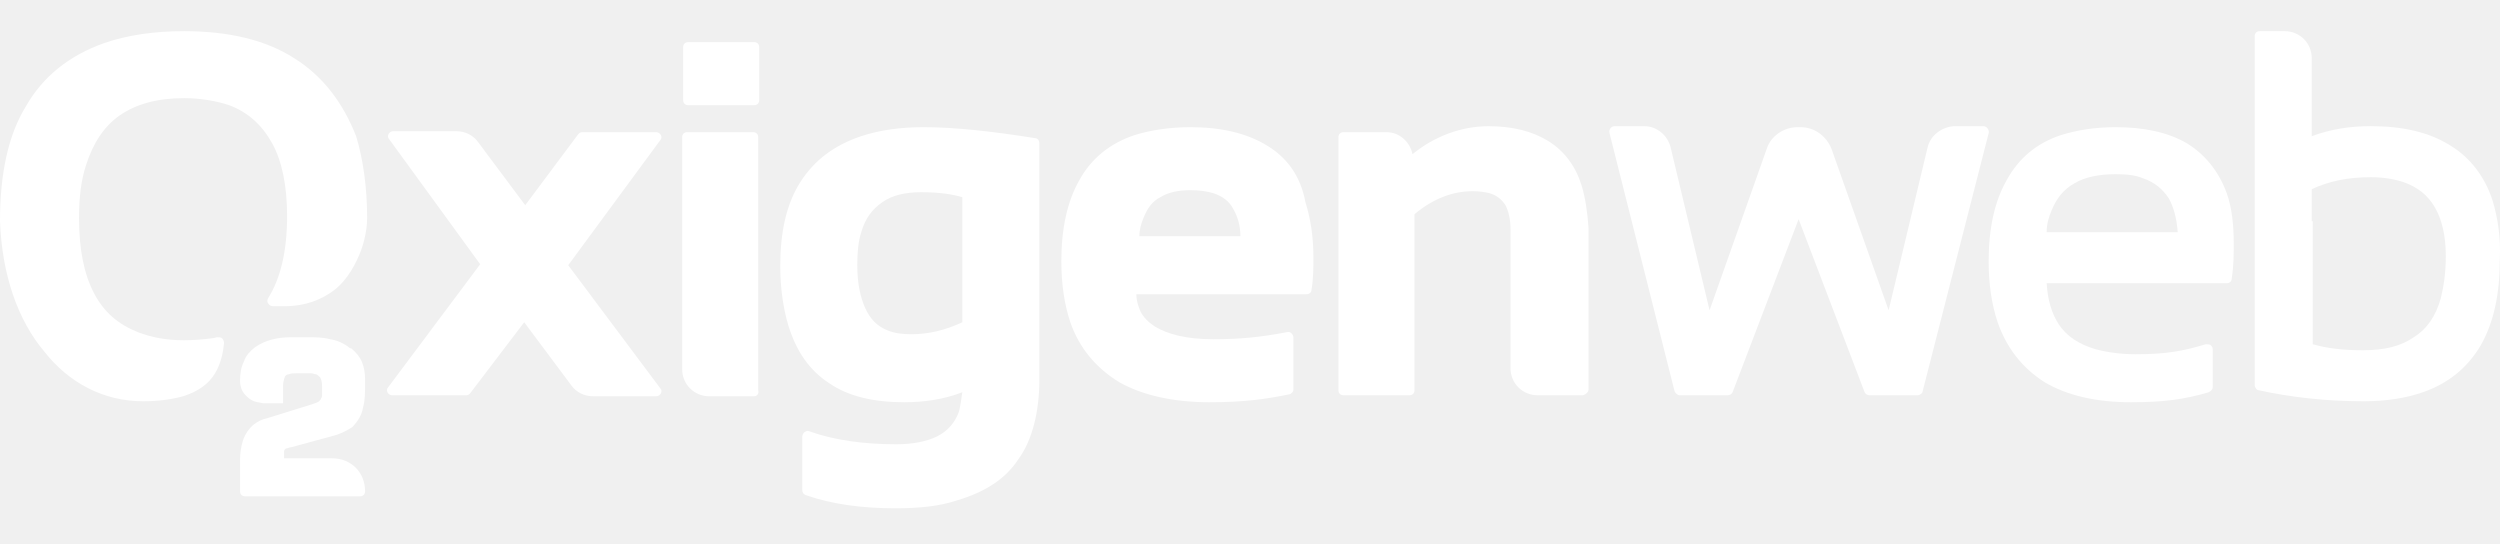
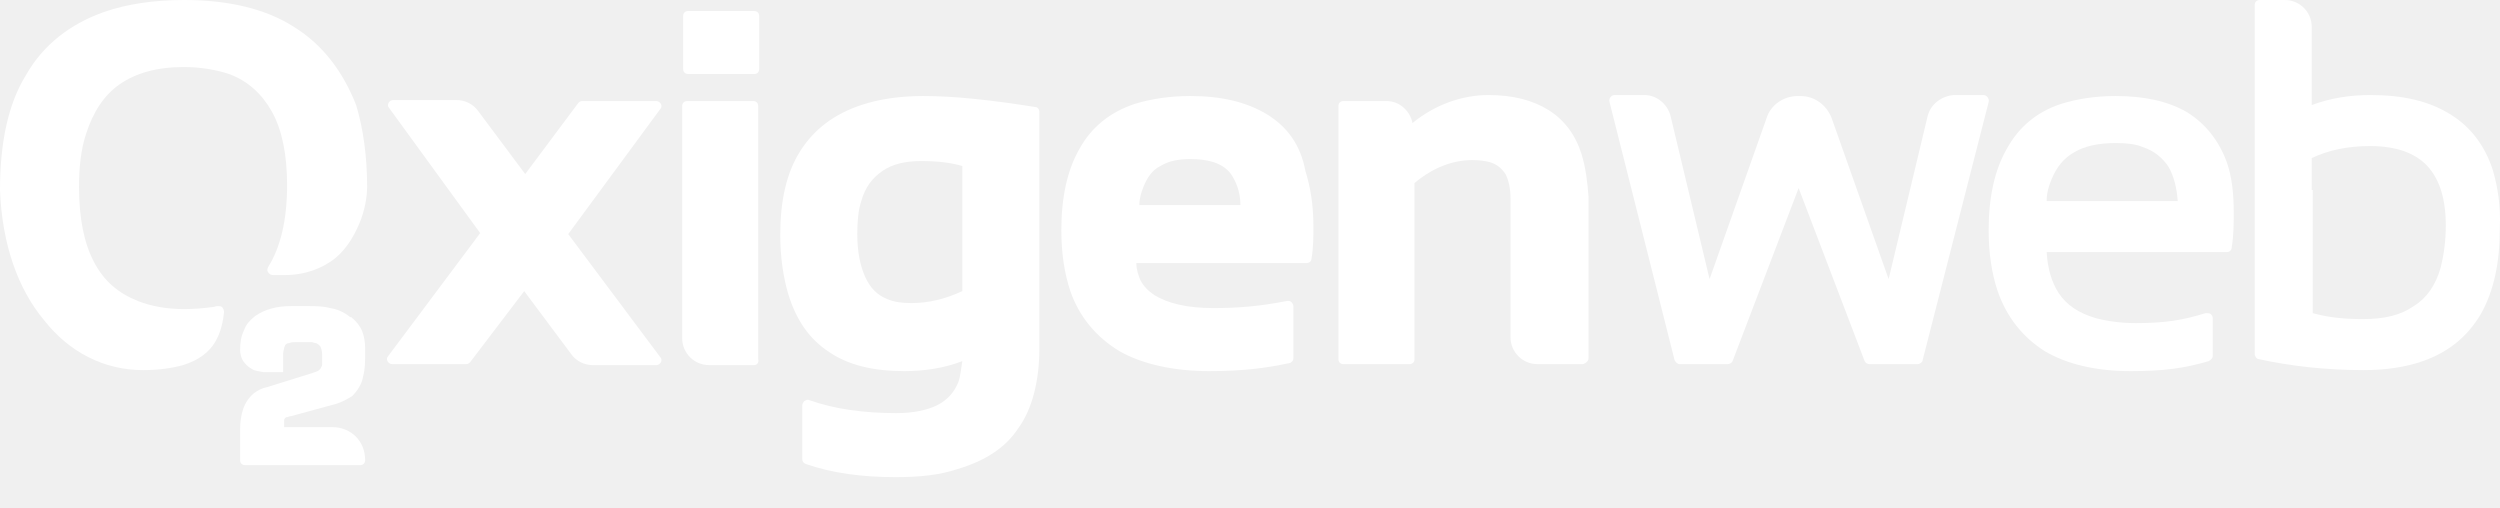
- <svg xmlns="http://www.w3.org/2000/svg" width="69" height="15" viewBox="0 0 69 15" fill="none">
-   <path d="M28.575 3.814C27.361 3.62 26.339 3.51 25.483 3.51C24.848 3.51 24.268 3.593 23.771 3.758C23.026 4.007 22.474 4.421 22.087 5.029C21.701 5.636 21.535 6.409 21.535 7.348C21.535 7.955 21.618 8.507 21.756 8.977C21.977 9.694 22.336 10.219 22.888 10.578C23.413 10.937 24.103 11.102 24.959 11.102C25.511 11.102 26.063 11.02 26.56 10.826C26.532 10.992 26.505 11.268 26.45 11.406C26.339 11.682 26.146 11.903 25.87 12.041C25.594 12.179 25.207 12.262 24.738 12.262C23.854 12.262 23.026 12.152 22.336 11.903C22.281 11.876 22.253 11.903 22.198 11.931C22.17 11.958 22.143 12.014 22.143 12.041V13.532C22.143 13.587 22.17 13.643 22.253 13.67C22.971 13.919 23.799 14.029 24.71 14.029C25.373 14.029 25.925 13.974 26.422 13.808C27.167 13.587 27.747 13.228 28.106 12.676C28.493 12.152 28.686 11.351 28.686 10.495V3.952C28.686 3.869 28.631 3.814 28.575 3.814ZM23.771 6.409C23.882 6.022 24.075 5.774 24.351 5.581C24.627 5.387 24.986 5.305 25.428 5.305C25.925 5.305 26.284 5.36 26.56 5.443V8.894C26.091 9.115 25.621 9.225 25.152 9.225C24.903 9.225 24.683 9.197 24.489 9.115C24.213 9.004 24.02 8.811 23.882 8.507C23.744 8.204 23.661 7.817 23.661 7.32C23.661 6.961 23.689 6.657 23.771 6.409Z" fill="white" />
-   <path d="M31.557 6.022C31.667 5.746 31.805 5.553 32.026 5.443C32.247 5.305 32.523 5.249 32.855 5.249C33.103 5.249 33.296 5.277 33.489 5.332C33.738 5.415 33.931 5.553 34.042 5.774C34.152 5.967 34.235 6.216 34.235 6.519H31.447C31.447 6.326 31.502 6.16 31.557 6.022ZM34.953 4.007C34.401 3.676 33.71 3.51 32.855 3.51C32.275 3.51 31.75 3.593 31.308 3.731C30.646 3.952 30.121 4.366 29.79 4.973C29.459 5.553 29.293 6.299 29.293 7.21C29.293 7.845 29.376 8.397 29.541 8.894C29.79 9.612 30.259 10.164 30.894 10.55C31.529 10.909 32.385 11.102 33.379 11.102C34.318 11.102 34.925 11.02 35.588 10.882C35.615 10.882 35.643 10.854 35.671 10.826C35.698 10.799 35.698 10.744 35.698 10.744V9.308C35.698 9.308 35.698 9.253 35.643 9.197C35.588 9.142 35.505 9.17 35.505 9.17C34.787 9.308 34.207 9.363 33.489 9.363C32.744 9.363 32.219 9.225 31.861 9.004C31.695 8.894 31.557 8.756 31.474 8.59C31.419 8.452 31.364 8.314 31.364 8.121H36.057C36.14 8.121 36.195 8.065 36.195 8.01C36.25 7.707 36.25 7.403 36.25 7.099C36.25 6.519 36.168 6.022 36.03 5.581C35.892 4.835 35.505 4.338 34.953 4.007Z" fill="white" />
-   <path d="M8.117 1.605C7.344 1.108 6.322 0.86 5.08 0.86C4.252 0.86 3.506 0.97 2.871 1.191C1.933 1.522 1.187 2.102 0.718 2.93C0.221 3.731 0 4.808 0 6.105C0.055 7.596 0.497 8.839 1.215 9.694C1.905 10.578 2.871 11.075 3.948 11.075C4.39 11.075 4.749 11.02 5.052 10.937C5.494 10.799 5.77 10.578 5.936 10.302C6.102 10.026 6.157 9.722 6.184 9.474C6.184 9.418 6.157 9.363 6.129 9.336C6.102 9.308 6.046 9.308 5.991 9.308C5.964 9.308 5.908 9.336 5.853 9.336C5.66 9.363 5.356 9.391 5.08 9.391C4.583 9.391 4.169 9.308 3.81 9.17C3.258 8.949 2.871 8.618 2.595 8.093C2.319 7.569 2.181 6.878 2.181 6.022C2.181 5.47 2.236 4.973 2.374 4.559C2.568 3.952 2.871 3.482 3.313 3.179C3.755 2.875 4.335 2.709 5.08 2.709C5.549 2.709 5.991 2.792 6.322 2.903C6.847 3.096 7.234 3.455 7.51 3.952C7.786 4.449 7.924 5.139 7.924 5.967C7.924 6.961 7.731 7.707 7.399 8.231C7.372 8.286 7.372 8.342 7.399 8.369C7.427 8.424 7.482 8.452 7.537 8.452C7.537 8.452 7.675 8.452 7.841 8.452C8.448 8.452 8.89 8.259 9.221 8.01C9.608 7.707 9.829 7.265 9.967 6.906C10.105 6.519 10.133 6.188 10.133 6.022C10.133 5.167 10.022 4.394 9.829 3.759C9.47 2.847 8.918 2.102 8.117 1.605Z" fill="white" />
-   <path d="M20.816 10.937H19.574C19.159 10.937 18.828 10.606 18.828 10.191V3.786C18.828 3.703 18.883 3.648 18.966 3.648H20.788C20.871 3.648 20.926 3.703 20.926 3.786V10.771C20.954 10.854 20.899 10.937 20.816 10.937Z" fill="white" />
-   <path d="M20.816 2.903H18.994C18.911 2.903 18.855 2.848 18.855 2.765V1.301C18.855 1.219 18.911 1.163 18.994 1.163H20.816C20.898 1.163 20.954 1.219 20.954 1.301V2.765C20.954 2.848 20.898 2.903 20.816 2.903Z" fill="white" />
-   <path fill-rule="evenodd" clip-rule="evenodd" d="M53.203 4.062L52.126 8.563L50.553 4.118C50.414 3.759 50.083 3.51 49.697 3.51H49.614C49.227 3.51 48.868 3.759 48.758 4.118L47.184 8.563L46.108 4.062C46.025 3.731 45.721 3.483 45.39 3.483H45.252H44.561C44.479 3.483 44.396 3.565 44.423 3.676L46.218 10.799C46.246 10.854 46.301 10.909 46.356 10.909H47.681C47.736 10.909 47.792 10.882 47.819 10.827L49.642 6.05L51.464 10.827C51.491 10.882 51.547 10.909 51.602 10.909H52.927C52.982 10.909 53.065 10.854 53.065 10.799L54.887 3.676C54.915 3.593 54.832 3.483 54.749 3.483H54.059H53.921C53.59 3.51 53.286 3.731 53.203 4.062Z" fill="white" />
-   <path fill-rule="evenodd" clip-rule="evenodd" d="M9.165 12.649H7.84C7.84 12.621 7.84 12.621 7.84 12.593C7.84 12.538 7.84 12.483 7.84 12.455C7.84 12.428 7.867 12.4 7.867 12.4C7.895 12.373 7.895 12.373 7.923 12.373C7.95 12.373 7.978 12.345 8.033 12.345L9.248 12.014C9.441 11.958 9.579 11.876 9.717 11.793C9.883 11.627 9.993 11.434 10.021 11.241C10.076 11.047 10.076 10.826 10.076 10.605C10.076 10.55 10.076 10.495 10.076 10.467C10.076 10.302 10.049 10.136 9.993 9.998C9.938 9.86 9.828 9.722 9.69 9.612H9.662C9.496 9.474 9.303 9.391 9.11 9.363C8.917 9.308 8.696 9.308 8.475 9.308C8.309 9.308 8.171 9.308 8.033 9.308C7.647 9.308 7.315 9.391 7.039 9.584C6.901 9.694 6.791 9.805 6.735 9.97C6.653 10.136 6.625 10.302 6.625 10.523C6.625 10.605 6.653 10.716 6.68 10.771C6.735 10.882 6.846 10.992 6.956 11.047C7.039 11.102 7.15 11.102 7.26 11.13C7.315 11.13 7.426 11.13 7.426 11.13H7.812V10.992C7.812 10.964 7.812 10.937 7.812 10.909C7.812 10.799 7.812 10.688 7.812 10.633C7.812 10.55 7.84 10.495 7.84 10.467C7.84 10.44 7.867 10.412 7.867 10.385C7.895 10.357 7.923 10.329 7.978 10.329C8.033 10.302 8.116 10.302 8.226 10.302C8.254 10.302 8.309 10.302 8.337 10.302C8.42 10.302 8.502 10.302 8.585 10.302C8.64 10.302 8.668 10.329 8.723 10.329C8.778 10.357 8.806 10.385 8.834 10.412C8.861 10.467 8.889 10.523 8.889 10.661C8.889 10.688 8.889 10.688 8.889 10.716C8.889 10.799 8.889 10.854 8.889 10.909C8.889 10.937 8.889 10.964 8.861 10.992C8.861 11.02 8.834 11.047 8.806 11.075C8.778 11.102 8.696 11.13 8.613 11.158L7.37 11.544C7.232 11.572 7.122 11.627 7.012 11.71C6.873 11.82 6.763 11.986 6.708 12.152C6.653 12.317 6.625 12.511 6.625 12.704V13.56C6.625 13.643 6.68 13.698 6.763 13.698H9.938C10.021 13.698 10.076 13.643 10.076 13.56C10.076 13.035 9.69 12.649 9.165 12.649Z" fill="white" />
-   <path fill-rule="evenodd" clip-rule="evenodd" d="M68.801 5.553C68.581 4.863 68.166 4.338 67.614 4.007C67.034 3.648 66.317 3.482 65.433 3.482C64.853 3.482 64.329 3.565 63.804 3.759V1.605C63.804 1.191 63.473 0.86 63.059 0.86H62.368C62.286 0.86 62.23 0.915 62.23 0.998V6.105V10.633C62.23 10.688 62.286 10.771 62.341 10.771C63.224 10.964 64.191 11.075 65.24 11.075C65.847 11.075 66.399 10.992 66.869 10.826C67.587 10.578 68.111 10.136 68.47 9.529C68.829 8.894 68.995 8.121 68.995 7.154C69.022 6.547 68.939 6.022 68.801 5.553ZM63.804 6.105V5.222C64.273 5.001 64.798 4.891 65.433 4.891C65.792 4.891 66.096 4.946 66.344 5.029C66.731 5.167 67.007 5.387 67.2 5.719C67.393 6.05 67.504 6.492 67.504 7.072C67.504 7.513 67.449 7.9 67.366 8.231C67.228 8.728 66.979 9.087 66.62 9.308C66.261 9.556 65.82 9.667 65.212 9.667C64.66 9.667 64.218 9.612 63.832 9.501V6.105H63.804Z" fill="white" />
-   <path fill-rule="evenodd" clip-rule="evenodd" d="M60.353 3.952C59.829 3.648 59.166 3.51 58.393 3.51C57.813 3.51 57.316 3.593 56.875 3.731C56.212 3.952 55.715 4.366 55.384 4.973C55.052 5.553 54.887 6.299 54.887 7.21C54.887 7.845 54.969 8.397 55.135 8.894C55.384 9.612 55.825 10.164 56.433 10.55C57.04 10.909 57.841 11.102 58.807 11.102C59.746 11.102 60.298 11.02 60.961 10.826C61.016 10.799 61.071 10.744 61.071 10.688V9.639C61.071 9.584 61.044 9.556 61.016 9.529C60.988 9.501 60.933 9.501 60.878 9.501C60.243 9.694 59.773 9.777 58.945 9.777C58.531 9.777 58.145 9.722 57.841 9.639C57.371 9.501 57.04 9.28 56.819 8.949C56.626 8.645 56.516 8.286 56.488 7.817H61.458C61.541 7.817 61.596 7.762 61.596 7.679C61.651 7.348 61.651 7.016 61.651 6.713C61.651 6.188 61.596 5.719 61.458 5.332C61.237 4.725 60.85 4.255 60.353 3.952ZM56.626 5.802C56.764 5.47 56.957 5.222 57.261 5.056C57.537 4.89 57.924 4.808 58.393 4.808C58.697 4.808 58.945 4.835 59.139 4.918C59.47 5.029 59.691 5.222 59.856 5.47C59.994 5.719 60.077 6.022 60.105 6.409H56.488C56.488 6.188 56.543 5.995 56.626 5.802Z" fill="white" />
-   <path d="M43.65 5.112C43.485 4.587 43.181 4.173 42.739 3.897C42.297 3.621 41.745 3.483 41.083 3.483C40.337 3.483 39.592 3.759 38.984 4.256C38.929 3.952 38.653 3.648 38.267 3.648H37.08C36.997 3.648 36.941 3.704 36.941 3.786V10.771C36.941 10.854 36.997 10.909 37.08 10.909H38.902C38.984 10.909 39.04 10.854 39.04 10.771V5.912C39.564 5.471 40.116 5.277 40.641 5.277C40.834 5.277 41 5.305 41.11 5.332C41.304 5.388 41.442 5.498 41.552 5.664C41.635 5.829 41.69 6.05 41.69 6.326V9.695V10.164C41.69 10.578 42.022 10.909 42.436 10.909H42.933C43.181 10.909 43.402 10.909 43.678 10.909C43.706 10.909 43.761 10.882 43.788 10.854C43.816 10.827 43.844 10.799 43.844 10.744C43.844 9.225 43.844 7.817 43.844 6.299C43.816 5.885 43.761 5.471 43.65 5.112Z" fill="white" />
-   <path d="M18.223 3.869C18.306 3.787 18.223 3.648 18.113 3.648H16.07C16.014 3.648 15.987 3.676 15.959 3.704L14.496 5.664L13.198 3.925C13.06 3.731 12.839 3.621 12.591 3.621H12.508H11.265H10.851C10.741 3.621 10.658 3.759 10.741 3.842L13.253 7.293L10.713 10.689C10.63 10.772 10.713 10.91 10.824 10.91H12.867C12.922 10.91 12.95 10.882 12.977 10.854L14.468 8.894L15.766 10.633C15.904 10.827 16.125 10.937 16.373 10.937H16.732H18.113C18.223 10.937 18.306 10.799 18.223 10.716L15.683 7.32L18.223 3.869Z" fill="white" />
+ <svg xmlns="http://www.w3.org/2000/svg" width="69" height="14" viewBox="0 0 69 14" fill="none">
+   <path d="M28.575 2.954C27.361 2.761 26.339 2.65 25.483 2.65C24.848 2.65 24.268 2.733 23.771 2.899C23.026 3.147 22.474 3.561 22.087 4.169C21.701 4.776 21.535 5.549 21.535 6.488C21.535 7.095 21.618 7.648 21.756 8.117C21.977 8.835 22.336 9.359 22.888 9.718C23.413 10.077 24.103 10.243 24.959 10.243C25.511 10.243 26.063 10.16 26.56 9.967C26.532 10.132 26.505 10.409 26.45 10.547C26.339 10.823 26.146 11.043 25.87 11.182C25.594 11.32 25.207 11.402 24.738 11.402C23.854 11.402 23.026 11.292 22.336 11.043C22.281 11.016 22.253 11.043 22.198 11.071C22.17 11.099 22.143 11.154 22.143 11.182V12.672C22.143 12.728 22.17 12.783 22.253 12.81C22.971 13.059 23.799 13.169 24.71 13.169C25.373 13.169 25.925 13.114 26.422 12.948C27.167 12.728 27.747 12.369 28.106 11.817C28.493 11.292 28.686 10.491 28.686 9.635V3.092C28.686 3.009 28.631 2.954 28.575 2.954ZM23.771 5.549C23.882 5.163 24.075 4.914 24.351 4.721C24.627 4.528 24.986 4.445 25.428 4.445C25.925 4.445 26.284 4.5 26.56 4.583V8.034C26.091 8.255 25.621 8.365 25.152 8.365C24.903 8.365 24.683 8.338 24.489 8.255C24.213 8.145 24.02 7.951 23.882 7.648C23.744 7.344 23.661 6.957 23.661 6.46C23.661 6.102 23.689 5.798 23.771 5.549Z" fill="white" />
+   <path d="M31.557 5.163C31.667 4.887 31.805 4.693 32.026 4.583C32.247 4.445 32.523 4.39 32.855 4.39C33.103 4.39 33.296 4.417 33.489 4.473C33.738 4.555 33.931 4.693 34.042 4.914C34.152 5.108 34.235 5.356 34.235 5.66H31.447C31.447 5.466 31.502 5.301 31.557 5.163ZM34.953 3.147C34.401 2.816 33.71 2.65 32.855 2.65C32.275 2.65 31.75 2.733 31.308 2.871C30.646 3.092 30.121 3.506 29.79 4.114C29.459 4.693 29.293 5.439 29.293 6.35C29.293 6.985 29.376 7.537 29.541 8.034C29.79 8.752 30.259 9.304 30.894 9.691C31.529 10.05 32.385 10.243 33.379 10.243C34.318 10.243 34.925 10.16 35.588 10.022C35.615 10.022 35.643 9.994 35.671 9.967C35.698 9.939 35.698 9.884 35.698 9.884V8.448C35.698 8.448 35.698 8.393 35.643 8.338C35.588 8.283 35.505 8.31 35.505 8.31C34.787 8.448 34.207 8.503 33.489 8.503C32.744 8.503 32.219 8.365 31.861 8.145C31.695 8.034 31.557 7.896 31.474 7.73C31.419 7.592 31.364 7.454 31.364 7.261H36.057C36.14 7.261 36.195 7.206 36.195 7.151C36.25 6.847 36.25 6.543 36.25 6.24C36.25 5.66 36.168 5.163 36.03 4.721C35.892 3.976 35.505 3.479 34.953 3.147Z" fill="white" />
+   <path d="M8.117 0.745C7.344 0.248 6.322 0 5.08 0C4.252 0 3.506 0.11 2.871 0.331C1.933 0.663 1.187 1.242 0.718 2.071C0.221 2.871 0 3.948 0 5.246C0.055 6.737 0.497 7.979 1.215 8.835C1.905 9.718 2.871 10.215 3.948 10.215C4.39 10.215 4.749 10.16 5.052 10.077C5.494 9.939 5.77 9.718 5.936 9.442C6.102 9.166 6.157 8.862 6.184 8.614C6.184 8.559 6.157 8.504 6.129 8.476C6.102 8.448 6.046 8.448 5.991 8.448C5.964 8.448 5.908 8.476 5.853 8.476C5.66 8.504 5.356 8.531 5.08 8.531C4.583 8.531 4.169 8.448 3.81 8.31C3.258 8.089 2.871 7.758 2.595 7.234C2.319 6.709 2.181 6.019 2.181 5.163C2.181 4.611 2.236 4.114 2.374 3.7C2.568 3.092 2.871 2.623 3.313 2.319C3.755 2.015 4.335 1.85 5.08 1.85C5.549 1.85 5.991 1.933 6.322 2.043C6.847 2.236 7.234 2.595 7.51 3.092C7.786 3.589 7.924 4.279 7.924 5.108C7.924 6.102 7.731 6.847 7.399 7.372C7.372 7.427 7.372 7.482 7.399 7.51C7.427 7.565 7.482 7.592 7.537 7.592C7.537 7.592 7.675 7.592 7.841 7.592C8.448 7.592 8.89 7.399 9.221 7.151C9.608 6.847 9.829 6.405 9.967 6.046C10.105 5.66 10.133 5.329 10.133 5.163C10.133 4.307 10.022 3.534 9.829 2.899C9.47 1.988 8.918 1.242 8.117 0.745Z" fill="white" />
+   <path d="M20.816 10.077H19.574C19.159 10.077 18.828 9.746 18.828 9.332V2.927C18.828 2.844 18.883 2.789 18.966 2.789H20.788C20.871 2.789 20.926 2.844 20.926 2.927V9.912C20.954 9.995 20.899 10.077 20.816 10.077Z" fill="white" />
+   <path d="M20.816 2.043H18.994C18.911 2.043 18.855 1.988 18.855 1.905V0.442C18.855 0.359 18.911 0.304 18.994 0.304H20.816C20.898 0.304 20.954 0.359 20.954 0.442V1.905C20.954 1.988 20.898 2.043 20.816 2.043Z" fill="white" />
+   <path fill-rule="evenodd" clip-rule="evenodd" d="M53.203 3.203L52.126 7.703L50.553 3.258C50.414 2.899 50.083 2.651 49.697 2.651H49.614C49.227 2.651 48.868 2.899 48.758 3.258L47.184 7.703L46.108 3.203C46.025 2.872 45.721 2.623 45.39 2.623H45.252H44.561C44.479 2.623 44.396 2.706 44.423 2.816L46.218 9.939C46.246 9.995 46.301 10.05 46.356 10.05H47.681C47.736 10.05 47.792 10.022 47.819 9.967L49.642 5.191L51.464 9.967C51.491 10.022 51.547 10.05 51.602 10.05H52.927C52.982 10.05 53.065 9.995 53.065 9.939L54.887 2.816C54.915 2.733 54.832 2.623 54.749 2.623H54.059H53.921C53.59 2.651 53.286 2.872 53.203 3.203Z" fill="white" />
+   <path fill-rule="evenodd" clip-rule="evenodd" d="M9.167 11.789H7.842C7.842 11.761 7.842 11.761 7.842 11.734C7.842 11.678 7.842 11.623 7.842 11.596C7.842 11.568 7.869 11.54 7.869 11.54C7.897 11.513 7.897 11.513 7.925 11.513C7.952 11.513 7.98 11.485 8.035 11.485L9.25 11.154C9.443 11.099 9.581 11.016 9.719 10.933C9.885 10.767 9.995 10.574 10.023 10.381C10.078 10.188 10.078 9.967 10.078 9.746C10.078 9.691 10.078 9.635 10.078 9.608C10.078 9.442 10.05 9.277 9.995 9.138C9.94 9 9.83 8.862 9.692 8.752H9.664C9.498 8.614 9.305 8.531 9.112 8.503C8.918 8.448 8.698 8.448 8.477 8.448C8.311 8.448 8.173 8.448 8.035 8.448C7.648 8.448 7.317 8.531 7.041 8.724C6.903 8.835 6.793 8.945 6.737 9.111C6.655 9.277 6.627 9.442 6.627 9.663C6.627 9.746 6.655 9.856 6.682 9.912C6.737 10.022 6.848 10.132 6.958 10.188C7.041 10.243 7.152 10.243 7.262 10.27C7.317 10.27 7.428 10.27 7.428 10.27H7.814V10.132C7.814 10.105 7.814 10.077 7.814 10.05C7.814 9.939 7.814 9.829 7.814 9.773C7.814 9.691 7.842 9.635 7.842 9.608C7.842 9.58 7.869 9.553 7.869 9.525C7.897 9.497 7.925 9.47 7.98 9.47C8.035 9.442 8.118 9.442 8.228 9.442C8.256 9.442 8.311 9.442 8.339 9.442C8.422 9.442 8.504 9.442 8.587 9.442C8.642 9.442 8.67 9.47 8.725 9.47C8.78 9.497 8.808 9.525 8.836 9.553C8.863 9.608 8.891 9.663 8.891 9.801C8.891 9.829 8.891 9.829 8.891 9.856C8.891 9.939 8.891 9.994 8.891 10.05C8.891 10.077 8.891 10.105 8.863 10.132C8.863 10.16 8.836 10.188 8.808 10.215C8.78 10.243 8.698 10.27 8.615 10.298L7.372 10.685C7.234 10.712 7.124 10.767 7.013 10.85C6.875 10.961 6.765 11.126 6.71 11.292C6.655 11.458 6.627 11.651 6.627 11.844V12.7C6.627 12.783 6.682 12.838 6.765 12.838H9.94C10.023 12.838 10.078 12.783 10.078 12.7C10.078 12.175 9.692 11.789 9.167 11.789Z" fill="white" />
+   <path fill-rule="evenodd" clip-rule="evenodd" d="M68.801 4.694C68.581 4.003 68.166 3.479 67.614 3.147C67.034 2.789 66.317 2.623 65.433 2.623C64.853 2.623 64.329 2.706 63.804 2.899V0.745C63.804 0.331 63.473 0 63.059 0H62.368C62.286 0 62.23 0.055 62.23 0.138V5.246V9.774C62.23 9.829 62.286 9.912 62.341 9.912C63.224 10.105 64.191 10.215 65.24 10.215C65.847 10.215 66.399 10.133 66.869 9.967C67.587 9.718 68.111 9.277 68.47 8.669C68.829 8.034 68.995 7.261 68.995 6.295C69.022 5.687 68.939 5.163 68.801 4.694ZM63.804 5.246V4.362C64.273 4.141 64.798 4.031 65.433 4.031C65.792 4.031 66.096 4.086 66.344 4.169C66.731 4.307 67.007 4.528 67.2 4.859C67.393 5.19 67.504 5.632 67.504 6.212C67.504 6.654 67.449 7.04 67.366 7.372C67.228 7.869 66.979 8.227 66.62 8.448C66.261 8.697 65.82 8.807 65.212 8.807C64.66 8.807 64.218 8.752 63.832 8.642V5.246H63.804Z" fill="white" />
+   <path fill-rule="evenodd" clip-rule="evenodd" d="M60.353 3.092C59.829 2.788 59.166 2.65 58.393 2.65C57.813 2.65 57.316 2.733 56.875 2.871C56.212 3.092 55.715 3.506 55.384 4.114C55.052 4.693 54.887 5.439 54.887 6.35C54.887 6.985 54.969 7.537 55.135 8.034C55.384 8.752 55.825 9.304 56.433 9.691C57.04 10.05 57.841 10.243 58.807 10.243C59.746 10.243 60.298 10.16 60.961 9.967C61.016 9.939 61.071 9.884 61.071 9.829V8.78C61.071 8.724 61.044 8.697 61.016 8.669C60.988 8.642 60.933 8.642 60.878 8.642C60.243 8.835 59.773 8.918 58.945 8.918C58.531 8.918 58.145 8.862 57.841 8.78C57.371 8.642 57.04 8.421 56.819 8.089C56.626 7.786 56.516 7.427 56.488 6.957H61.458C61.541 6.957 61.596 6.902 61.596 6.819C61.651 6.488 61.651 6.157 61.651 5.853C61.651 5.328 61.596 4.859 61.458 4.473C61.237 3.865 60.85 3.396 60.353 3.092ZM56.626 4.942C56.764 4.611 56.957 4.362 57.261 4.196C57.537 4.031 57.924 3.948 58.393 3.948C58.697 3.948 58.945 3.976 59.139 4.058C59.47 4.169 59.691 4.362 59.856 4.611C59.994 4.859 60.077 5.163 60.105 5.549H56.488C56.488 5.328 56.543 5.135 56.626 4.942Z" fill="white" />
+   <path d="M43.65 4.252C43.485 3.727 43.181 3.313 42.739 3.037C42.297 2.761 41.745 2.623 41.083 2.623C40.337 2.623 39.592 2.899 38.984 3.396C38.929 3.092 38.653 2.789 38.267 2.789H37.08C36.997 2.789 36.941 2.844 36.941 2.927V9.912C36.941 9.995 36.997 10.05 37.08 10.05H38.902C38.984 10.05 39.04 9.995 39.04 9.912V5.053C39.564 4.611 40.116 4.418 40.641 4.418C40.834 4.418 41 4.445 41.11 4.473C41.304 4.528 41.442 4.638 41.552 4.804C41.635 4.97 41.69 5.191 41.69 5.467V8.835V9.304C41.69 9.719 42.022 10.05 42.436 10.05H42.933C43.181 10.05 43.402 10.05 43.678 10.05C43.706 10.05 43.761 10.022 43.788 9.995C43.816 9.967 43.844 9.939 43.844 9.884C43.844 8.366 43.844 6.958 43.844 5.439C43.816 5.025 43.761 4.611 43.65 4.252Z" fill="white" />
+   <path d="M18.223 3.01C18.306 2.927 18.223 2.789 18.113 2.789H16.07C16.014 2.789 15.987 2.816 15.959 2.844L14.496 4.804L13.198 3.065C13.06 2.872 12.839 2.761 12.591 2.761H12.508H11.265H10.851C10.741 2.761 10.658 2.899 10.741 2.982L13.253 6.433L10.713 9.829C10.63 9.912 10.713 10.05 10.824 10.05H12.867C12.922 10.05 12.95 10.022 12.977 9.995L14.468 8.035L15.766 9.774C15.904 9.967 16.125 10.078 16.373 10.078H16.732H18.113C18.223 10.078 18.306 9.94 18.223 9.857L15.683 6.461L18.223 3.01Z" fill="white" />
</svg>
